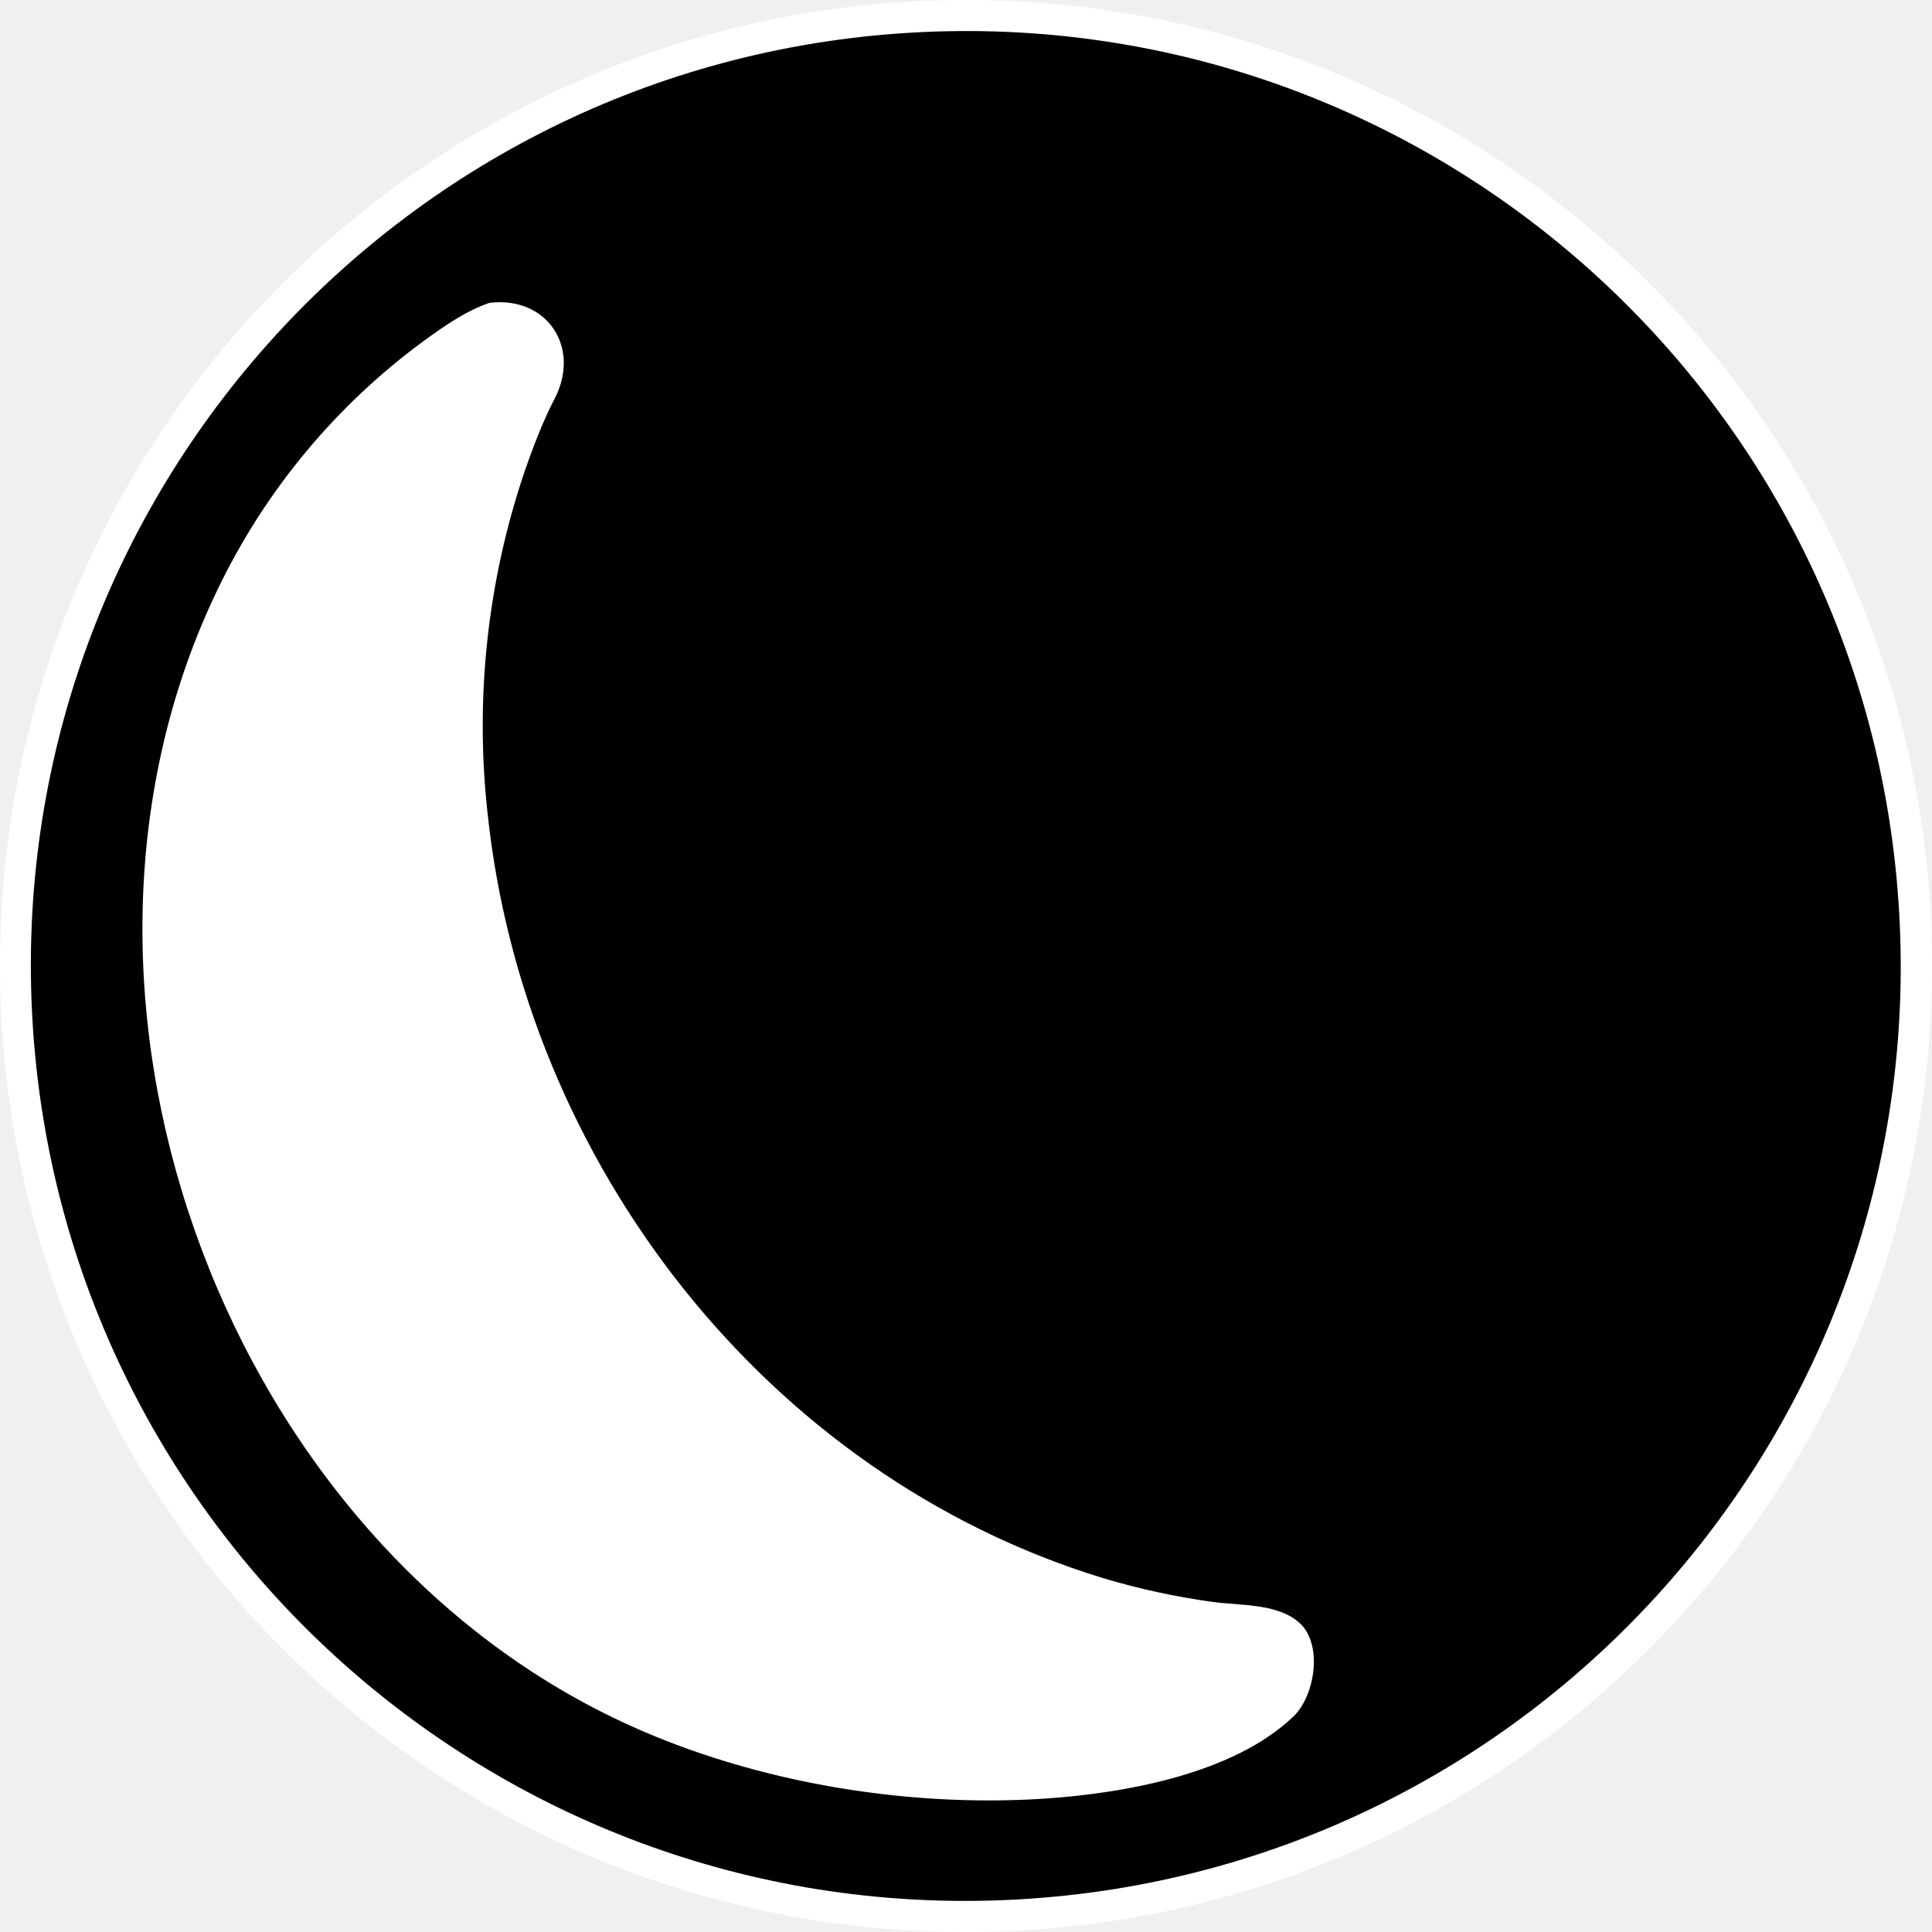
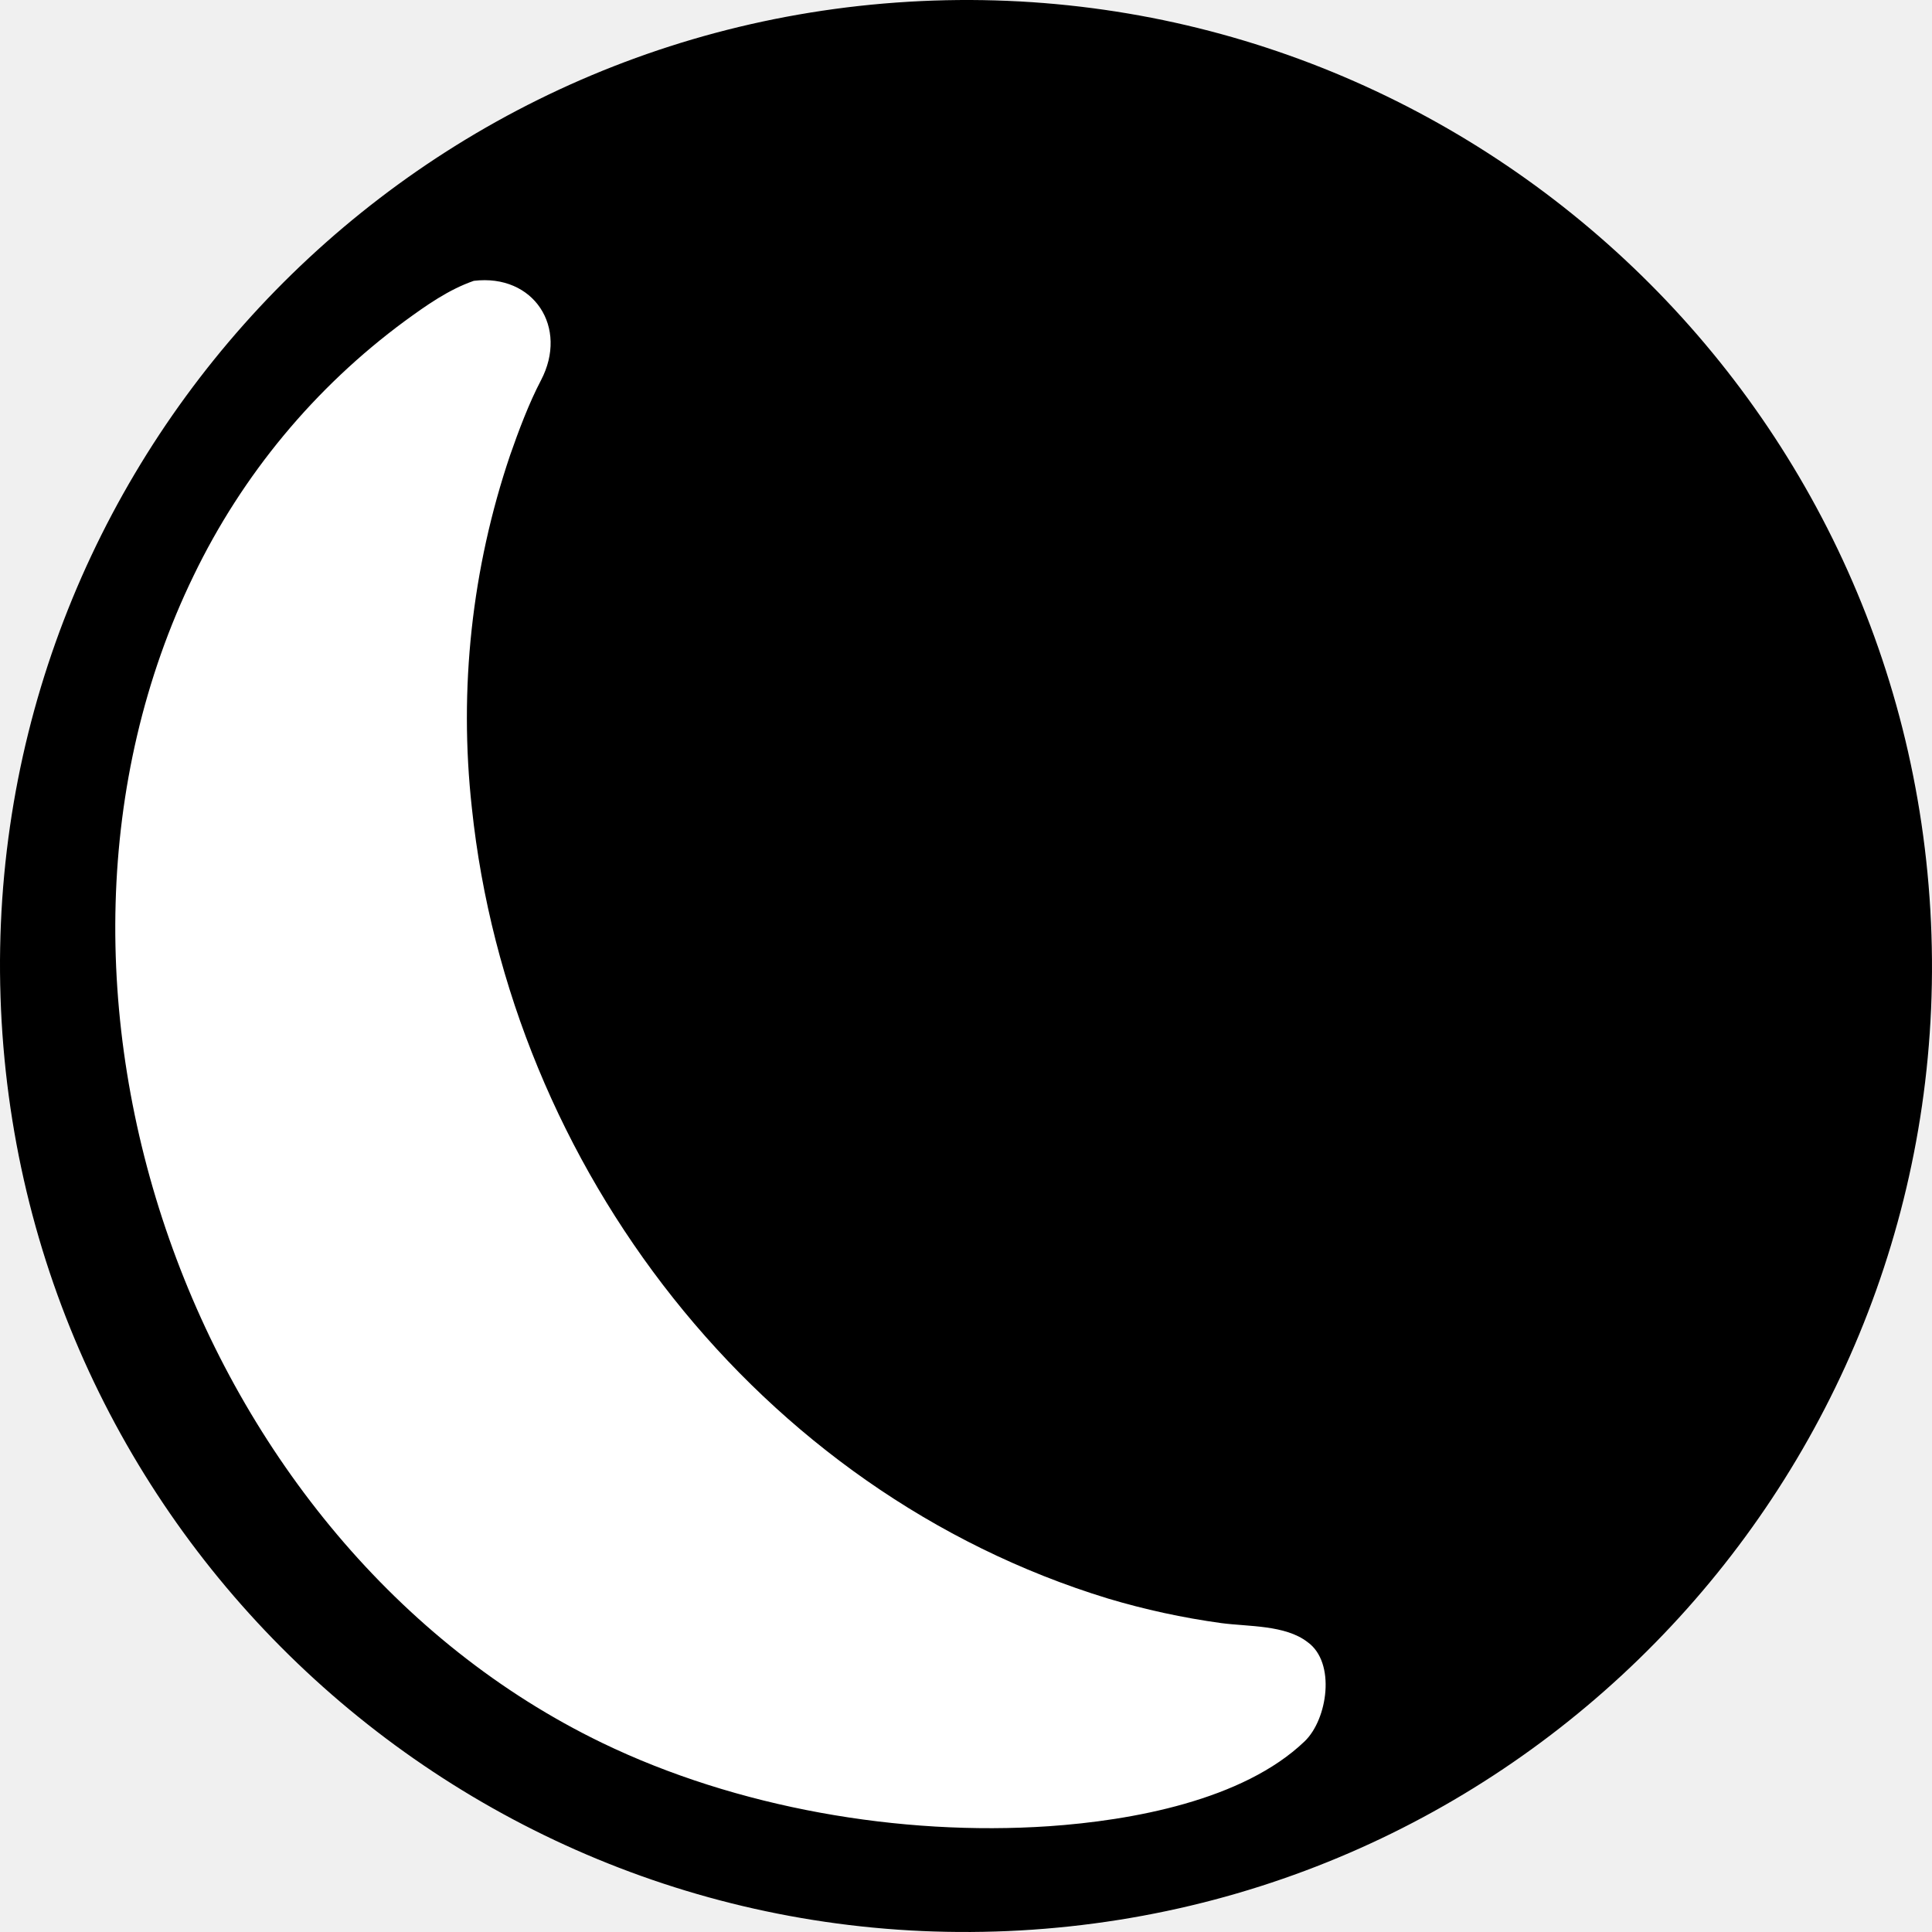
<svg xmlns="http://www.w3.org/2000/svg" viewBox="120 120 496 496" role="img" aria-label="TeamOS">
  <circle cx="368" cy="368" r="248" fill="#ffffff" />
-   <path fill="#000000" d="M353.662 128.402C486.132 120.504 599.87 221.602 607.561 354.084C615.252 486.566 513.977 600.146 381.483 607.631C249.282 615.098 136.006 514.095 128.332 381.905C120.658 249.716 221.485 136.282 353.662 128.402ZM388.573 581.733C409.015 580.324 436.76 575.342 452.094 560.639C457.791 555.176 459.898 541.071 452.835 536.001C447.287 531.684 438.136 532.168 431.394 531.269C421.849 529.958 412.42 527.913 403.19 525.151C316.49 498.632 254.577 418.053 245.167 328.729C241.893 299.149 245.142 269.211 254.685 241.022C256.758 235.064 259.381 228.09 262.329 222.481C269.241 209.326 260.562 195.954 245.65 197.749C239.349 199.933 233.867 203.835 228.492 207.749C206.128 224.244 188.125 245.946 176.045 270.972C126.484 373.02 175.535 511.691 277.488 561.007C310.91 577.173 351.59 584.233 388.573 581.733Z" />
+   <path fill="#000000" d="M353.241 120.447C490.112 112.287 607.629 216.744 615.576 353.627C623.522 490.511 518.882 607.865 381.986 615.598C245.393 623.313 128.353 518.955 120.424 382.373C112.495 245.792 216.672 128.589 353.241 120.447ZM389.312 588.84C410.433 587.384 439.1 582.237 454.943 567.045C460.83 561.401 463.007 546.827 455.709 541.589C449.977 537.128 440.522 537.628 433.556 536.699C423.693 535.345 413.951 533.232 404.414 530.378C314.834 502.978 250.864 419.722 241.141 327.43C237.758 296.867 241.115 265.935 250.975 236.809C253.117 230.653 255.827 223.447 258.873 217.652C266.015 204.06 257.048 190.244 241.64 192.098C235.13 194.355 229.466 198.387 223.912 202.431C200.805 219.474 182.204 241.897 169.722 267.754C118.515 373.193 169.196 516.471 274.536 567.425C309.068 584.128 351.1 591.423 389.312 588.84Z" />
</svg>
